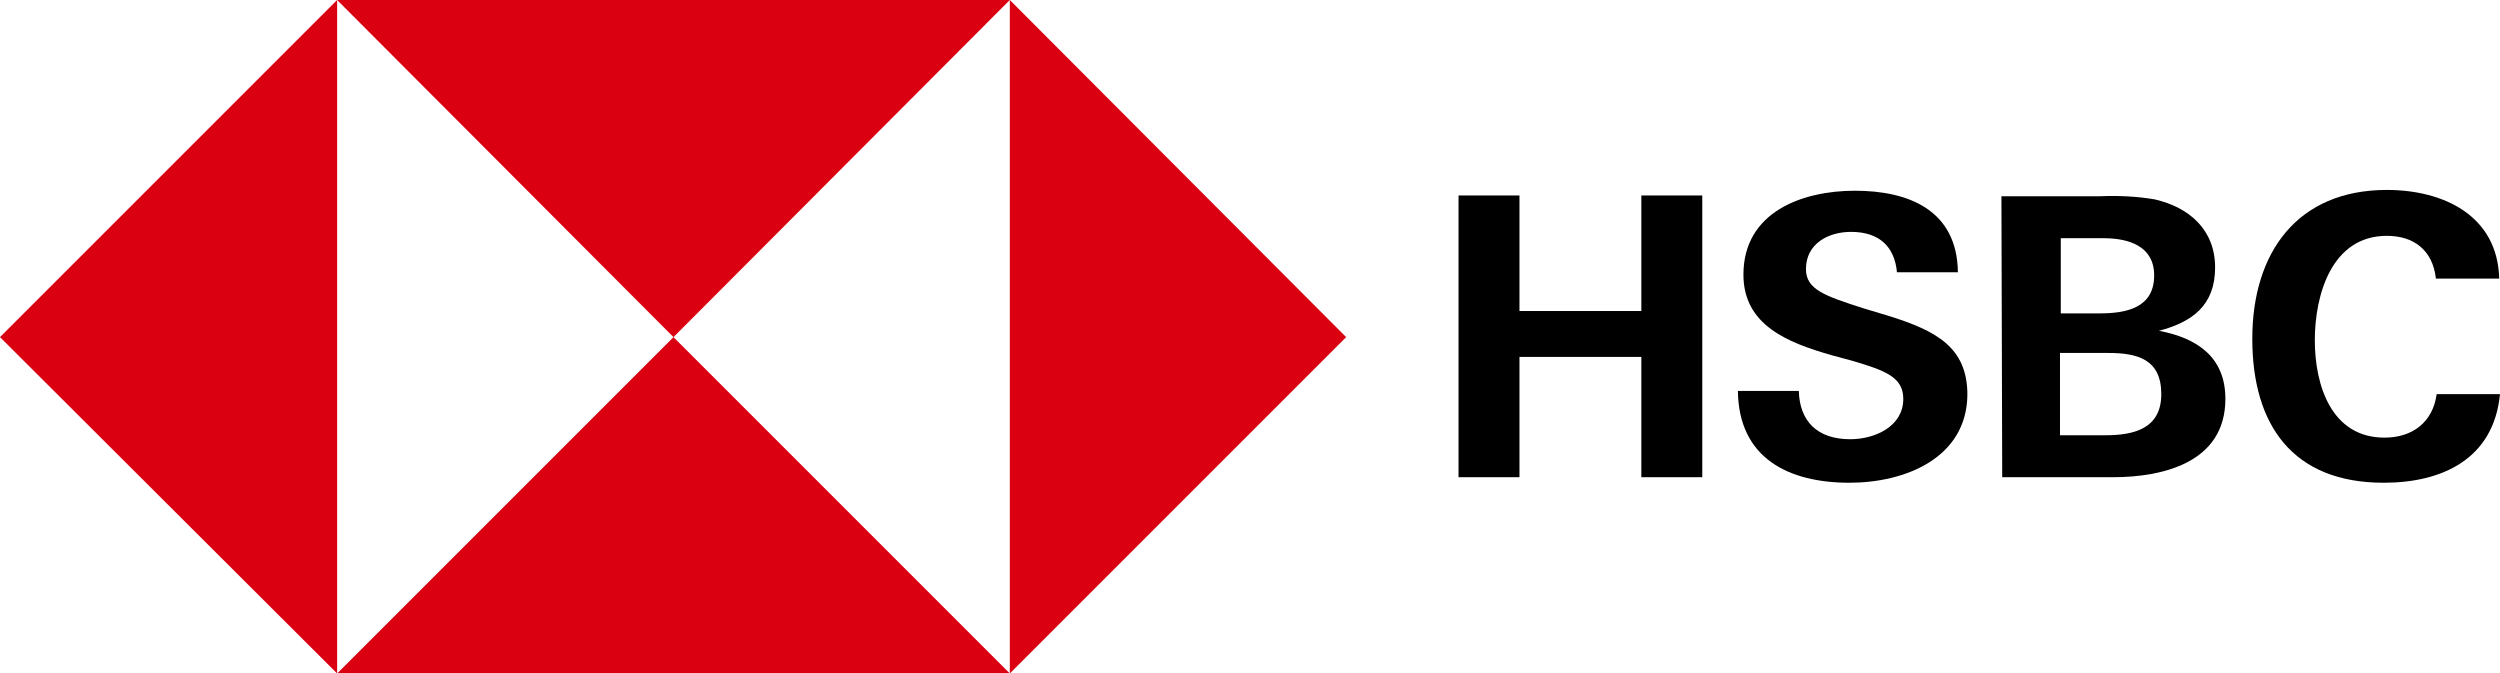
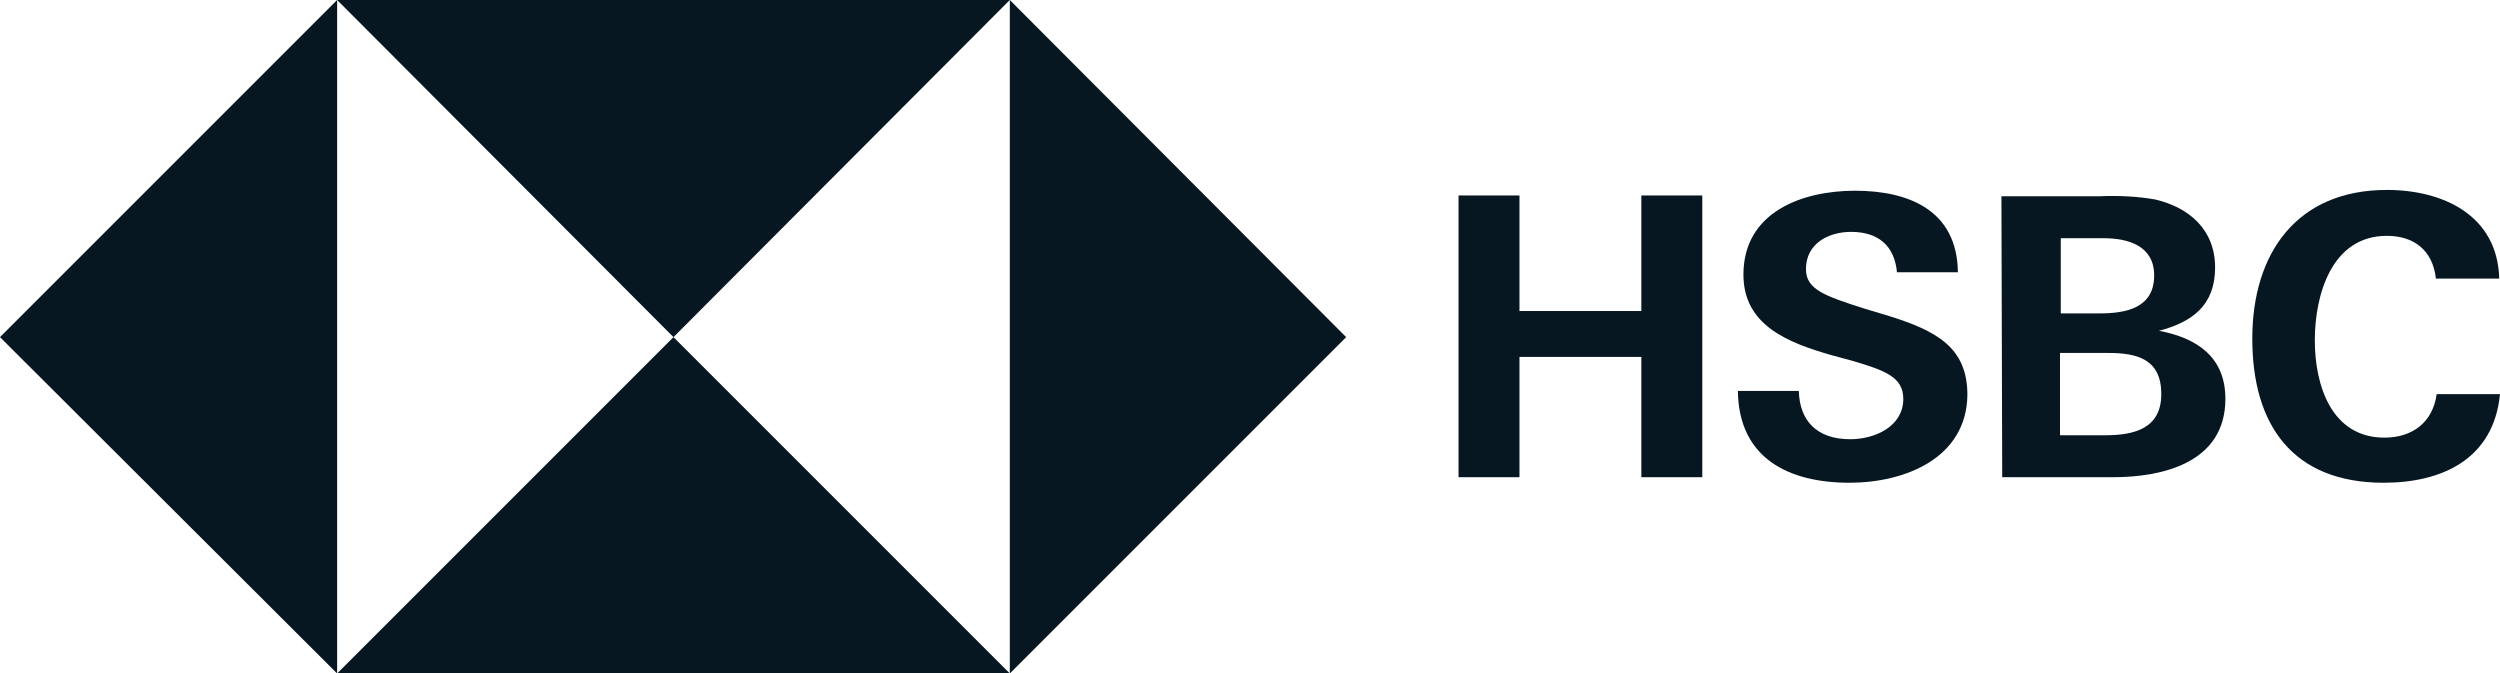
- <svg xmlns="http://www.w3.org/2000/svg" id="HSBC_MASTERBRAND_LOGO_WW_RGB" version="1.1" viewBox="0 0 315.9 85">
+ <svg xmlns="http://www.w3.org/2000/svg" id="HSBC_MASTERBRAND_LOGO_WW_RGB" version="1.1" viewBox="0 0 315.9 85" fill="#061722" color="#061722">
  <defs>
    <style>
      .st0 {
-         fill: #db0011;
+         fill: #061722;
      }
    </style>
  </defs>
  <polygon class="st0" points="170.1 42.6 127.6 0 127.6 85.1 170.1 42.6" />
  <polygon class="st0" points="85.1 42.6 127.6 0 42.6 0 85.1 42.6" />
  <polygon class="st0" points="0 42.6 42.6 85.1 42.6 0 0 42.6" />
  <polygon class="st0" points="85.1 42.6 42.6 85.1 127.6 85.1 85.1 42.6" />
  <path d="M207.4,45.1h-15.4v15.2h-7.7V24.7h7.7v14.6h15.4v-14.6h7.7v35.6h-7.7v-15.2Z" />
  <path d="M233.7,61c-7.7,0-14-3.1-14.1-11.6h7.7c.1,3.8,2.3,6.1,6.5,6.1,3.1,0,6.7-1.6,6.7-5.1,0-2.8-2.4-3.6-6.4-4.8l-2.6-.7c-5.6-1.6-11.2-3.8-11.2-10.2,0-7.9,7.4-10.6,14.1-10.6s12.9,2.4,13,10.3h-7.7c-.3-3.2-2.2-5.1-5.8-5.1-2.9,0-5.7,1.5-5.7,4.7,0,2.6,2.4,3.4,7.4,5l3,.9c6.1,1.9,10,4,10,10-.1,8-7.9,11.1-14.9,11.1Z" />
  <path d="M252.9,24.8h12.4c2.3-.1,4.7,0,7,.4,4.3,1,7.6,3.8,7.6,8.6s-2.9,6.9-7.1,8c4.8.9,8.4,3.3,8.4,8.6,0,8.1-8,9.9-14.2,9.9h-14l-.1-35.5ZM265.3,39.6c3.4,0,6.9-.7,6.9-4.8,0-3.7-3.2-4.7-6.4-4.7h-5.4v9.5h4.9ZM266,55c3.6,0,7.1-.8,7.1-5.2s-3-5.2-6.7-5.2h-6.1v10.4h5.7Z" />
  <path d="M301.2,61c-11.5,0-16.6-7.3-16.6-18.2s5.7-18.8,17-18.8c7.1,0,14,3.2,14.2,11.2h-8c-.4-3.6-2.8-5.4-6.2-5.4-7,0-9.1,7.5-9.1,13.2s2.1,12.3,8.8,12.3c3.5,0,6.1-1.9,6.6-5.5h8c-.8,8.2-7.3,11.2-14.7,11.2Z" />
</svg>
